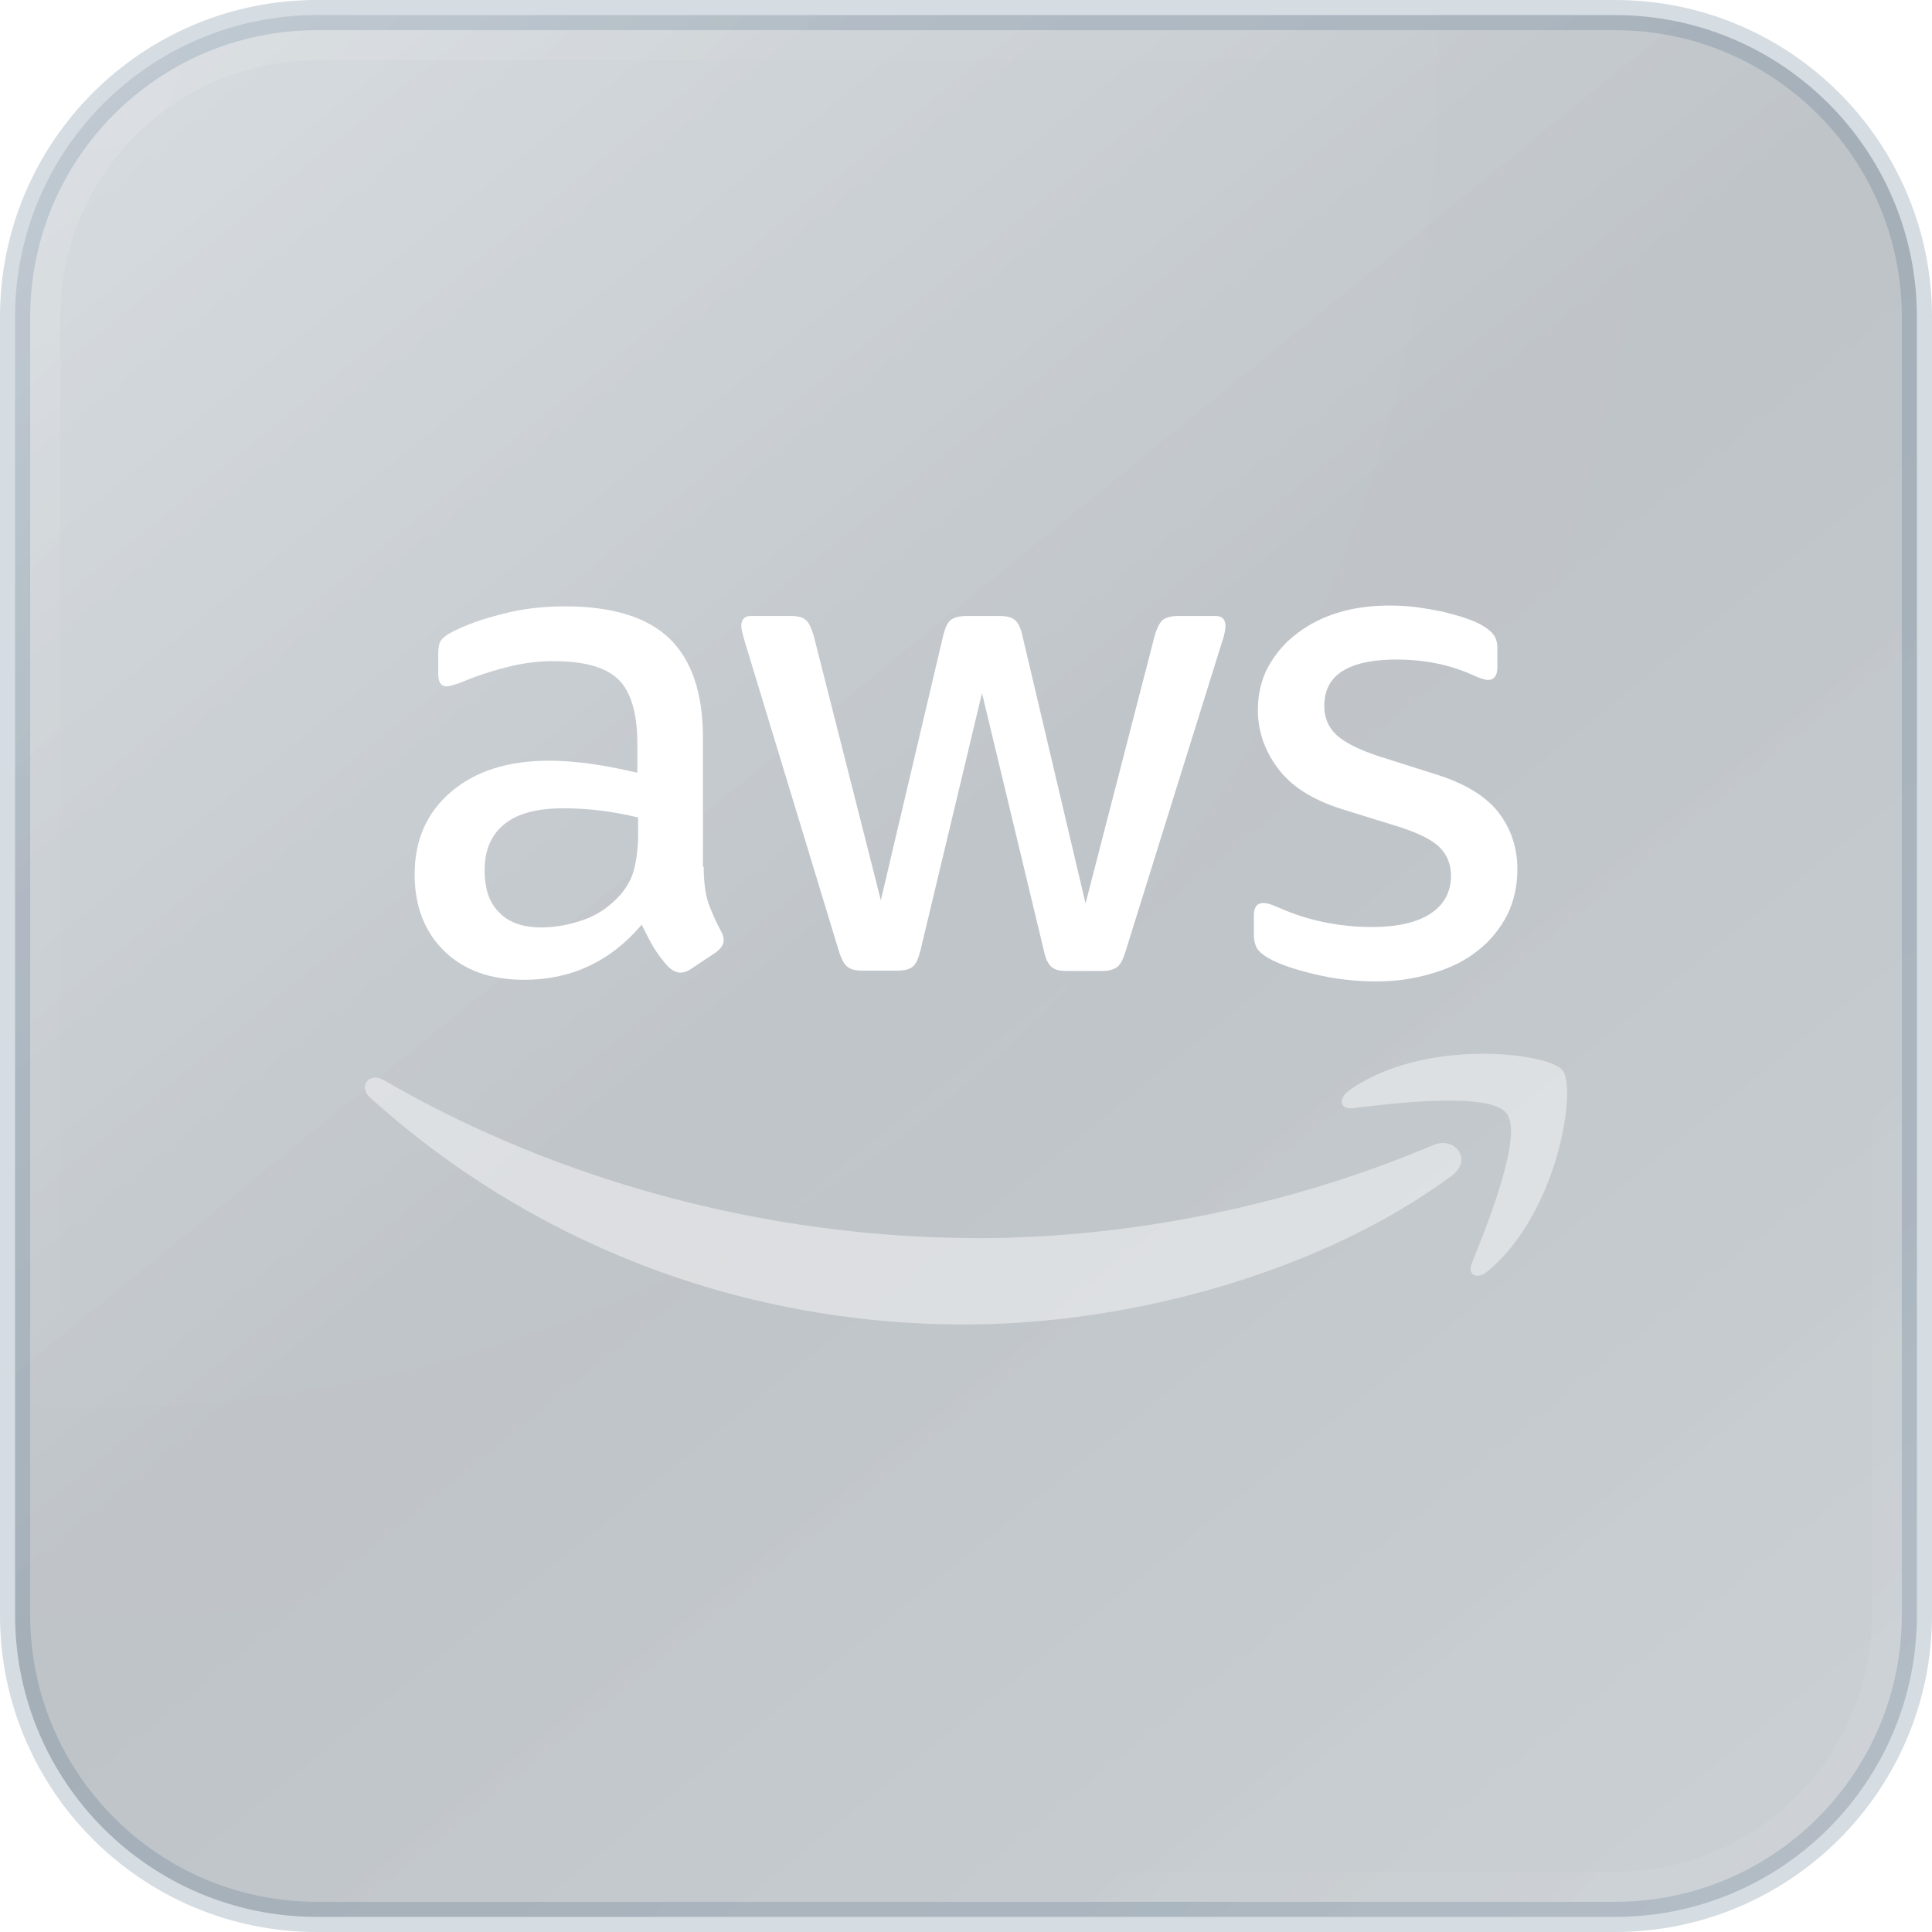
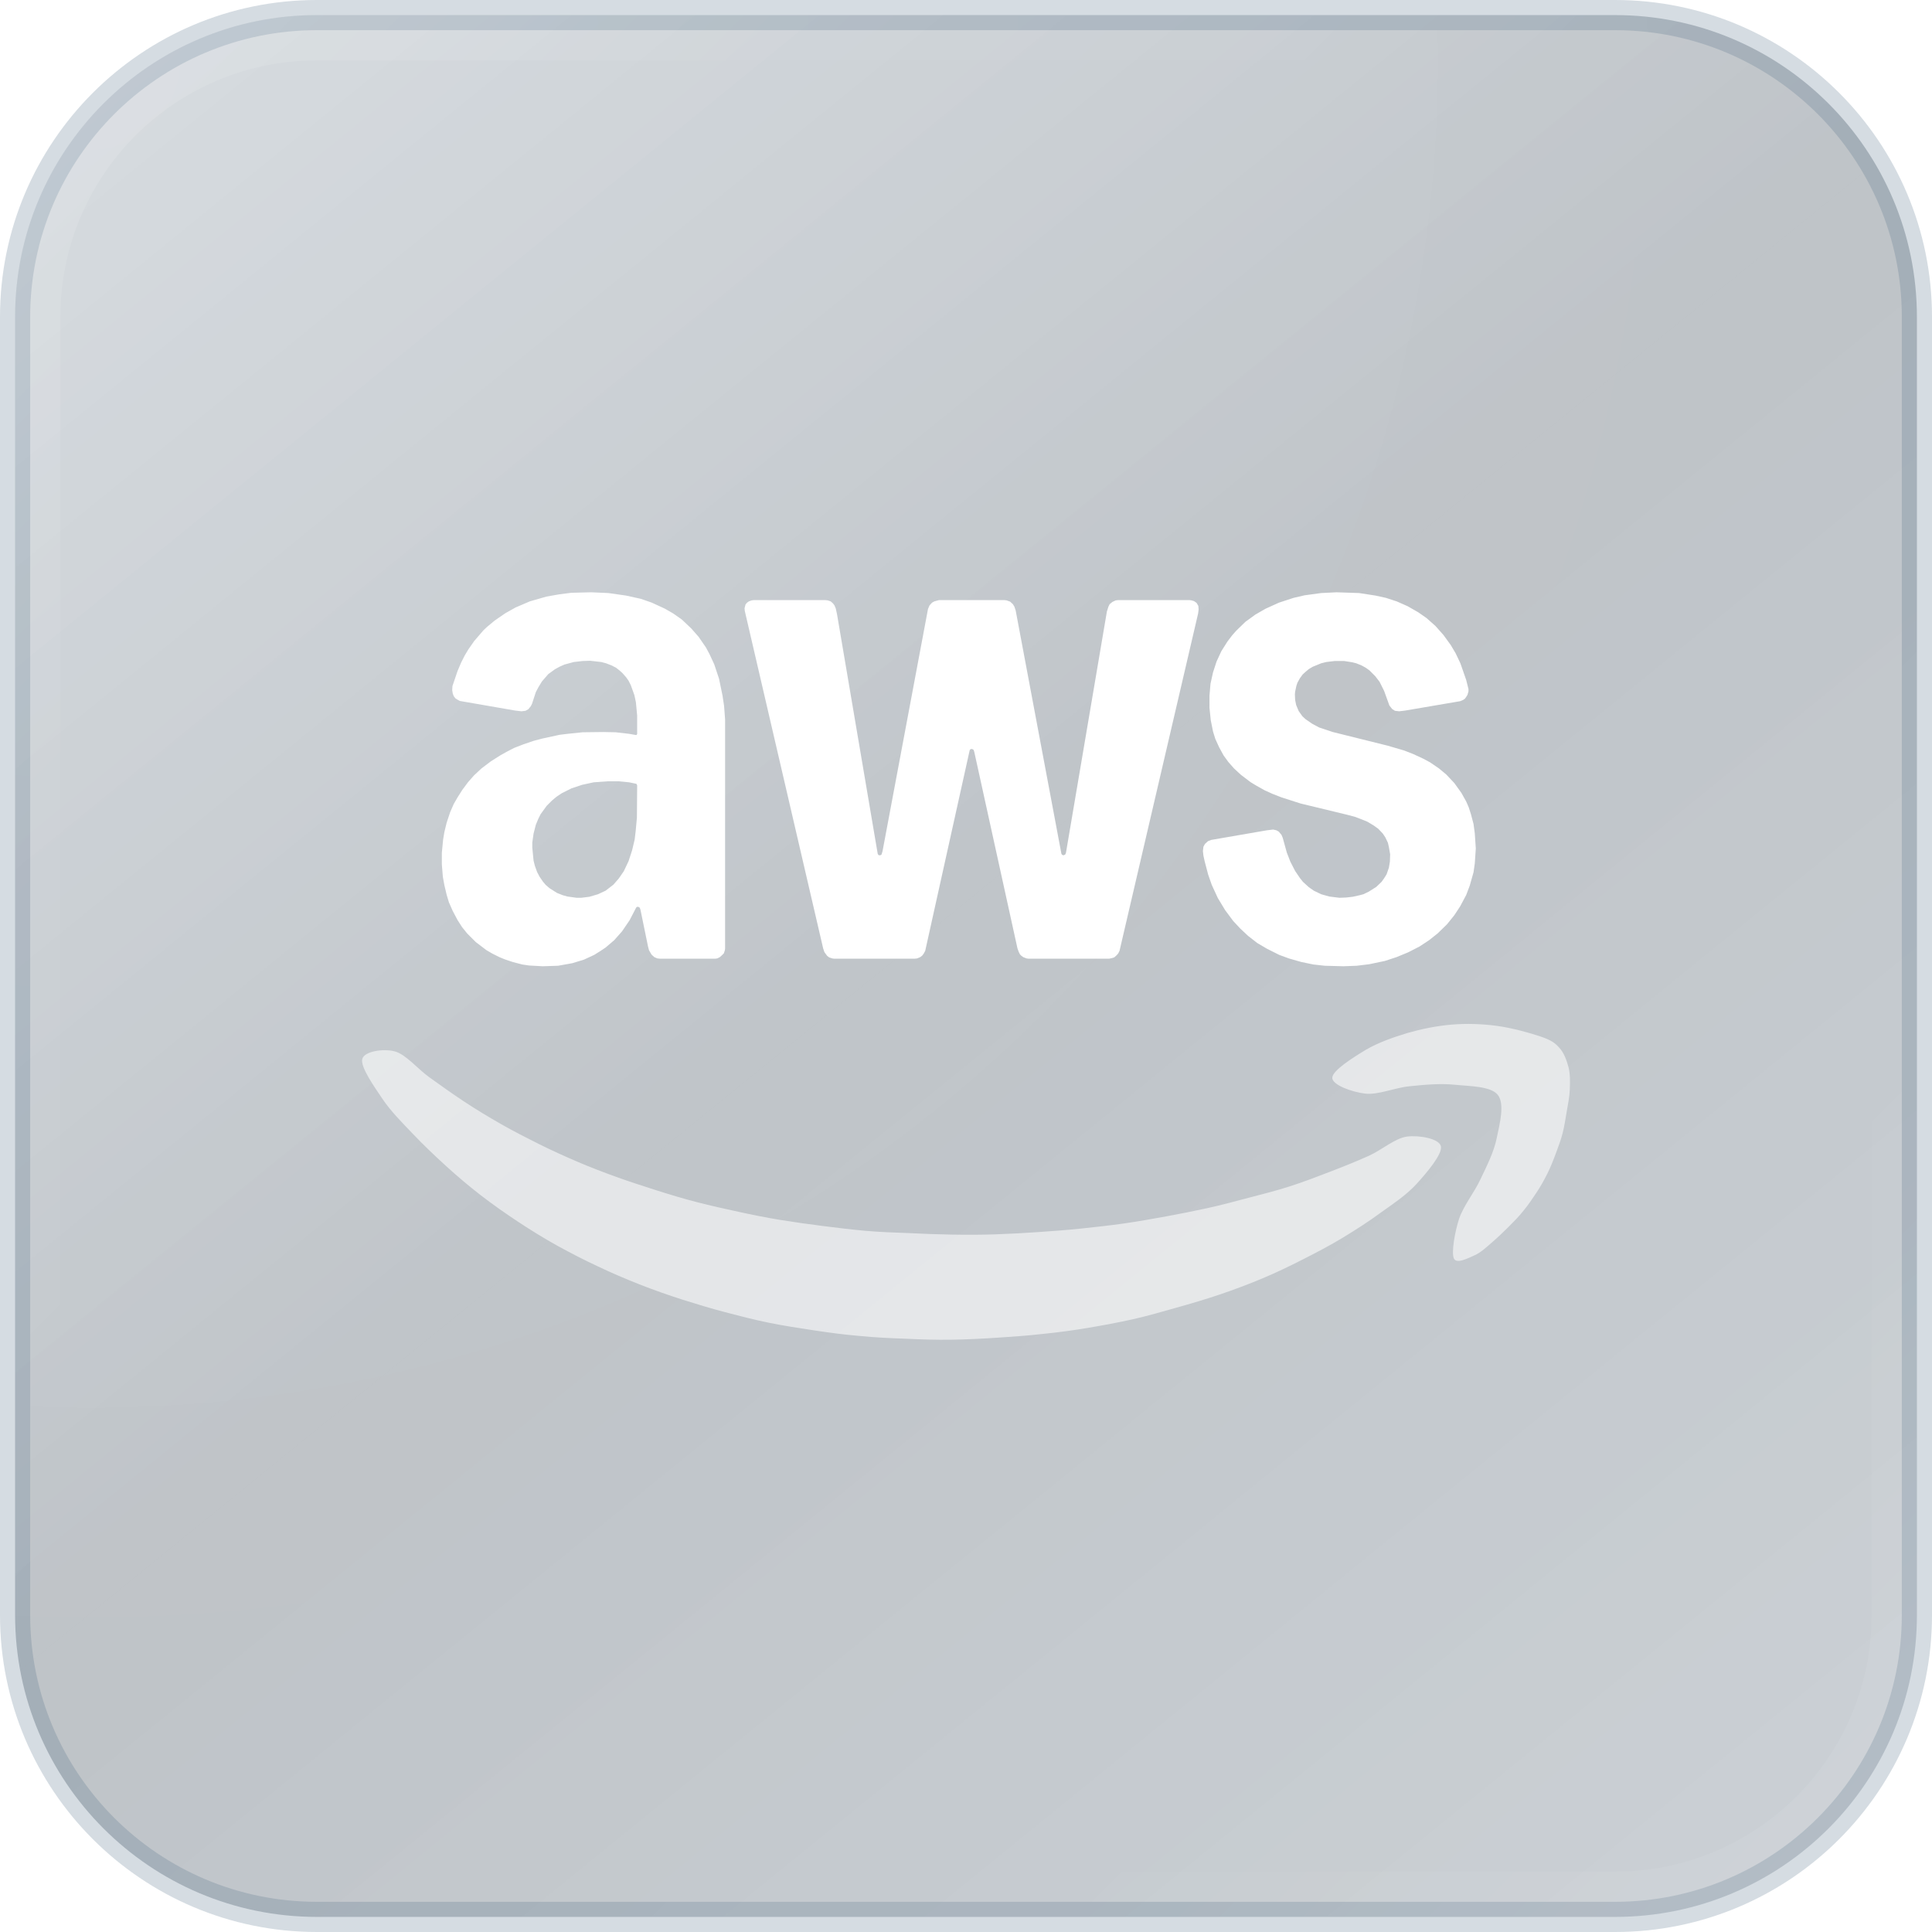
<svg xmlns="http://www.w3.org/2000/svg" viewBox="0 0 64 64" fill="none" color="#FFFFFF">
  <g>
    <defs>
      <linearGradient id="aws-app-mono-dark-background-surface" x1="6" y1="0" x2="58" y2="64" gradientUnits="userSpaceOnUse">
        <stop offset="0" stop-color="#526678" stop-opacity=".24" />
        <stop offset=".48" stop-color="#273746" stop-opacity=".30" />
        <stop offset="1" stop-color="#364A5C" stop-opacity=".26" />
      </linearGradient>
      <radialGradient id="aws-app-mono-dark-background-sheen" cx="3" cy="2" r="62" gradientUnits="userSpaceOnUse">
        <stop stop-color="#FFFFFF" stop-opacity="0.035" />
        <stop offset="1" stop-color="#FFFFFF" stop-opacity="0" />
      </radialGradient>
      <linearGradient id="aws-app-mono-dark-background-reflection" x1="0" y1="0" x2="64" y2="64" gradientUnits="userSpaceOnUse">
        <stop stop-color="#FFFFFF" stop-opacity="0.15" />
        <stop offset=".23" stop-color="#FFFFFF" stop-opacity="0.018" />
        <stop offset=".5" stop-color="#FFFFFF" stop-opacity="0" />
        <stop offset=".78" stop-color="#FFFFFF" stop-opacity="0.01" />
        <stop offset="1" stop-color="#FFFFFF" stop-opacity="0.09" />
      </linearGradient>
    </defs>
    <rect x=".5" y=".5" width="63" height="63" rx="10" fill="url(#aws-app-mono-dark-background-surface)" stroke="#526E86" stroke-opacity=".24" />
    <rect x=".5" y=".5" width="63" height="63" rx="10" fill="url(#aws-app-mono-dark-background-sheen)" />
    <rect x="1.25" y="1.25" width="61.5" height="61.5" rx="9.25" stroke="url(#aws-app-mono-dark-background-reflection)" stroke-width="1.5" />
  </g>
  <defs>
    <filter id="aws-app-mono-dark-mono" x="-5%" y="-5%" width="110%" height="110%" color-interpolation-filters="sRGB">
-       <feColorMatrix in="SourceGraphic" type="matrix" values="0 0 0 0 1 0 0 0 0 1 0 0 0 0 1 -0.259 -0.872 -0.088 0 1.22" result="tones" />
+       <feColorMatrix in="SourceGraphic" type="matrix" values="0 0 0 0 1 0 0 0 0 1 0 0 0 0 1 -0.239 -0.804 -0.081 0 1.124" result="tones" />
      <feComposite in="tones" in2="SourceAlpha" operator="in" />
      <feComponentTransfer result="coverage">
        <feFuncA type="linear" slope="1" />
      </feComponentTransfer>
      <feFlood flood-color="currentColor" />
      <feComposite in2="coverage" operator="in" />
    </filter>
  </defs>
  <g filter="url(#aws-app-mono-dark-mono)">
    <defs>
      <clipPath id="aws-app-mono-dark-tile">
        <rect x=".5" y=".5" width="63" height="63" rx="10" />
      </clipPath>
    </defs>
    <g clip-path="url(#aws-app-mono-dark-tile)">
-       <svg viewBox="0 0 256 153" preserveAspectRatio="xMidYMid" fill="#111111" color="black" x="12.0" y="12.0" width="40.0" height="40.0">
-         <g>
-           <path d="M72.392,55.438 C72.392,58.575 72.731,61.118 73.325,62.983 C74.003,64.848 74.85,66.882 76.037,69.086 C76.461,69.764 76.63,70.442 76.63,71.036 C76.63,71.883 76.122,72.731 75.02,73.579 L69.679,77.139 C68.917,77.648 68.154,77.902 67.475,77.902 C66.628,77.902 65.78,77.478 64.932,76.715 C63.746,75.444 62.728,74.087 61.881,72.731 C61.033,71.29 60.185,69.679 59.253,67.73 C52.641,75.528 44.334,79.428 34.331,79.428 C27.211,79.428 21.531,77.393 17.377,73.325 C13.224,69.256 11.105,63.83 11.105,57.049 C11.105,49.844 13.648,43.995 18.819,39.587 C23.989,35.179 30.856,32.975 39.587,32.975 C42.469,32.975 45.436,33.229 48.572,33.653 C51.709,34.077 54.93,34.755 58.321,35.518 L58.321,29.33 C58.321,22.887 56.964,18.395 54.336,15.767 C51.624,13.139 47.046,11.868 40.519,11.868 C37.552,11.868 34.501,12.207 31.364,12.97 C28.228,13.732 25.176,14.665 22.209,15.852 C20.853,16.445 19.836,16.784 19.242,16.954 C18.649,17.123 18.225,17.208 17.886,17.208 C16.699,17.208 16.106,16.36 16.106,14.58 L16.106,10.426 C16.106,9.07 16.275,8.053 16.699,7.46 C17.123,6.866 17.886,6.273 19.073,5.679 C22.04,4.154 25.6,2.882 29.754,1.865 C33.907,0.763 38.315,0.254 42.977,0.254 C53.065,0.254 60.44,2.543 65.187,7.121 C69.849,11.698 72.223,18.649 72.223,27.974 L72.223,55.438 L72.392,55.438 Z M37.976,68.323 C40.774,68.323 43.656,67.815 46.707,66.797 C49.759,65.78 52.472,63.915 54.76,61.372 C56.117,59.762 57.134,57.981 57.642,55.947 C58.151,53.913 58.49,51.454 58.49,48.572 L58.49,45.012 C56.032,44.419 53.404,43.91 50.691,43.571 C47.979,43.232 45.351,43.062 42.723,43.062 C37.044,43.062 32.89,44.164 30.093,46.453 C27.295,48.742 25.939,51.963 25.939,56.201 C25.939,60.185 26.956,63.152 29.075,65.187 C31.11,67.306 34.077,68.323 37.976,68.323 Z M106.045,77.478 C104.519,77.478 103.502,77.224 102.824,76.63 C102.146,76.122 101.552,74.935 101.044,73.325 L81.123,7.799 C80.615,6.103 80.36,5.001 80.36,4.408 C80.36,3.052 81.038,2.289 82.395,2.289 L90.702,2.289 C92.313,2.289 93.415,2.543 94.008,3.136 C94.686,3.645 95.195,4.832 95.703,6.442 L109.944,62.559 L123.168,6.442 C123.592,4.747 124.101,3.645 124.779,3.136 C125.457,2.628 126.644,2.289 128.17,2.289 L134.951,2.289 C136.562,2.289 137.664,2.543 138.342,3.136 C139.02,3.645 139.613,4.832 139.952,6.442 L153.346,63.237 L168.011,6.442 C168.519,4.747 169.113,3.645 169.706,3.136 C170.384,2.628 171.486,2.289 173.012,2.289 L180.895,2.289 C182.252,2.289 183.015,2.967 183.015,4.408 C183.015,4.832 182.93,5.256 182.845,5.764 C182.76,6.273 182.591,6.951 182.252,7.883 L161.823,73.409 C161.314,75.105 160.721,76.207 160.042,76.715 C159.364,77.224 158.262,77.563 156.821,77.563 L149.531,77.563 C147.921,77.563 146.819,77.309 146.14,76.715 C145.462,76.122 144.869,75.02 144.53,73.325 L131.391,18.649 L118.336,73.24 C117.913,74.935 117.404,76.037 116.726,76.63 C116.048,77.224 114.861,77.478 113.335,77.478 L106.045,77.478 Z M214.972,79.767 C210.564,79.767 206.156,79.258 201.918,78.241 C197.679,77.224 194.374,76.122 192.17,74.85 C190.813,74.087 189.881,73.24 189.542,72.477 C189.203,71.714 189.033,70.866 189.033,70.103 L189.033,65.78 C189.033,64 189.711,63.152 190.983,63.152 C191.491,63.152 192,63.237 192.509,63.407 C193.017,63.576 193.78,63.915 194.628,64.254 C197.51,65.526 200.646,66.543 203.952,67.221 C207.343,67.899 210.649,68.238 214.04,68.238 C219.38,68.238 223.534,67.306 226.416,65.441 C229.298,63.576 230.824,60.864 230.824,57.388 C230.824,55.015 230.061,53.065 228.535,51.454 C227.009,49.844 224.127,48.403 219.974,47.046 L207.682,43.232 C201.494,41.282 196.917,38.4 194.119,34.585 C191.322,30.856 189.881,26.702 189.881,22.294 C189.881,18.734 190.644,15.597 192.17,12.885 C193.695,10.172 195.73,7.799 198.273,5.934 C200.816,3.984 203.698,2.543 207.089,1.526 C210.479,0.509 214.04,0.085 217.77,0.085 C219.634,0.085 221.584,0.17 223.449,0.424 C225.399,0.678 227.179,1.017 228.959,1.356 C230.654,1.78 232.265,2.204 233.791,2.713 C235.317,3.221 236.503,3.73 237.351,4.238 C238.538,4.917 239.385,5.595 239.894,6.358 C240.403,7.036 240.657,7.968 240.657,9.155 L240.657,13.139 C240.657,14.919 239.979,15.852 238.707,15.852 C238.029,15.852 236.927,15.513 235.486,14.834 C230.654,12.63 225.229,11.528 219.211,11.528 C214.379,11.528 210.564,12.291 207.936,13.902 C205.309,15.513 203.952,17.971 203.952,21.446 C203.952,23.82 204.8,25.854 206.495,27.465 C208.191,29.075 211.327,30.686 215.82,32.127 L227.857,35.942 C233.96,37.891 238.368,40.604 240.996,44.079 C243.624,47.555 244.895,51.539 244.895,55.947 C244.895,59.592 244.132,62.898 242.691,65.78 C241.166,68.662 239.131,71.205 236.503,73.24 C233.875,75.359 230.739,76.885 227.094,77.987 C223.279,79.174 219.295,79.767 214.972,79.767 Z" fill="#252F3E" fill-rule="nonzero" />
-           <path d="M230.993,120.964 C203.105,141.563 162.585,152.498 127.746,152.498 C78.919,152.498 34.925,134.442 1.695,104.434 C-0.932,102.061 1.441,98.84 4.577,100.705 C40.519,121.558 84.853,134.188 130.713,134.188 C161.653,134.188 195.645,127.746 226.925,114.522 C231.587,112.403 235.571,117.574 230.993,120.964 Z M242.607,107.74 C239.046,103.163 219.041,105.536 209.971,106.638 C207.258,106.977 206.834,104.604 209.293,102.824 C225.229,91.634 251.423,94.856 254.474,98.585 C257.526,102.4 253.626,128.593 238.707,141.139 C236.419,143.089 234.215,142.072 235.232,139.528 C238.623,131.136 246.167,112.233 242.607,107.74 Z" fill="#FF9900" />
+       <svg viewBox="0 0 477.88 295.80" color="black" x="12.0" y="12.0" width="40.0" height="40.0">
+         <g fill="#161D26">
+           <path fill-rule="evenodd" d="M152.3 4.1l-0.6 0.7-0.4 1.5 0.1 1.1 31 133.5 0.5 1.5 1.1 1.5 0.8 0.6 1.2 0.4 0.7 0.1 32 0 0.9-0.1 1.2-0.5 0.8-0.6 0.6-0.8 0.6-1.1 17.6-79.4 0.3-0.4 0.6-0.1 0.6 0.3 0.3 0.8 17.1 77.8 0.5 1.4 0.5 1 0.6 0.6 0.7 0.5 1.3 0.5 0.7 0.1 32 0 1-0.2 1-0.3 1-0.9 0.6-0.7 0.5-1 31.1-133.5 0.2-1.6-0.1-1.4-0.7-1.2-1-0.7-1-0.3-0.7-0.1-28.4 0-0.9 0.1-1.3 0.6-1.1 0.9-0.5 1-0.6 1.9-16.2 95.5-0.3 0.7-0.7 0.3-0.5-0.2-0.3-0.4-18.1-96.3-0.5-1.5-0.6-1-1.1-1-1.4-0.5-0.8-0.1-26 0-1.8 0.5-0.9 0.5-1 1.1-0.6 1.4-18 95.9-0.4 1.3-0.3 0.2-0.4 0.1-0.5-0.1-0.3-0.5-16.1-94.8-0.5-2.3-0.5-1.2-0.6-0.8-0.9-0.8-1.2-0.4-0.9-0.1-28.4 0-0.8 0.1-1.1 0.4zM56.6 8.3l-4.2 2.9-2.9 2.4-1.5 1.4-3.7 4.3-2.3 3.3-1.5 2.5-1.4 2.8-1.4 3.3-2 5.9-0.1 1.6 0.2 1.3 0.4 1.1 0.7 0.9 0.8 0.5 0.9 0.5 21.9 3.8 2.5 0.3 1.6-0.2 1.1-0.6 1-1.2 0.5-1 1.5-4.6 1-1.9 1.4-2.3 2.5-2.9 2.6-1.9 1.8-1 2-0.9 3.7-1 3.5-0.4 3-0.1 4.4 0.5 1.9 0.5 2.3 0.9 1.7 0.9 1.4 1.1 1.1 1 1.4 1.6 1 1.4 0.9 1.8 1.4 3.9 0.6 2.8 0.5 5.3 0 7.3-0.2 0.3-0.2 0.1-2.9-0.5-5.2-0.6-5-0.1-8.1 0.1-5.8 0.6-3.3 0.4-6.9 1.5-3.4 0.9-4.1 1.4-3.6 1.4-2.9 1.5-2.5 1.4-3.8 2.4-3.7 2.8-2.9 2.7-2.4 2.7-2.3 3.1-1.9 3-1.5 2.6-1.4 3.2-1.4 4.2-0.9 3.7-0.5 3-0.5 5.2 0 4.6 0.4 4.9 0.6 3.3 0.9 3.8 0.9 3 1.5 3.4 1.9 3.6 1.8 2.8 2 2.5 3.4 3.4 4.2 3.2 2.4 1.4 2.8 1.4 2.2 0.9 3 1 3.8 1 2.7 0.4 5.4 0.3 6.1-0.2 5.6-1 4.6-1.4 4.1-1.9 2.4-1.5 2.1-1.4 3.4-2.9 3.1-3.5 3-4.4 2.6-5 0.3-0.3 0.6 0 0.5 0.3 0.3 0.8 3 14.6 0.4 1.5 1 1.7 1.1 1 1.2 0.5 1 0.1 21.9 0 0.8-0.1 1-0.5 0.8-0.7 0.8-0.8 0.4-1.2 0.1-0.7 0-90.7-0.4-5.3-0.6-4-1.4-6.8-1.9-5.7-1.9-4.1-1.4-2.6-2.9-4.2-2.9-3.3-3.7-3.5-3.4-2.4-3.3-1.9-5.2-2.4-4.3-1.5-5.9-1.3-7-1-6.8-0.3-7.9 0.2-4.7 0.6-5.1 0.9-6.6 1.9-5.6 2.4zM385.6 0l-6.1 0.3-6.6 0.9-4.3 1-5.8 1.9-5.3 2.4-4 2.3-4 2.9-3.6 3.5-1.6 1.8-1.9 2.5-2.4 3.8-1.9 4.1-1.4 4.3-1 4.5-0.4 4.7 0 4.8 0.5 4.9 0.9 4.5 0.9 2.9 1.5 3.3 1.8 3.3 1.9 2.6 2.2 2.5 2.7 2.5 3.8 2.9 2.3 1.4 3.4 1.9 3.1 1.4 3.6 1.4 7.5 2.4 18.2 4.4 3.4 0.9 2.6 1 2.2 0.9 2.5 1.5 1.8 1.3 1.8 1.9 1 1.5 1 2.1 0.4 1.7 0.5 2.9-0.1 2.9-0.4 2.4-0.9 2.6-1 1.6-1 1.4-2.1 2-3 1.9-2.1 1-1.5 0.4-2.7 0.6-2.6 0.3-2.7 0.1-4-0.5-3.2-0.9-2.9-1.4-2-1.4-2.3-2.1-1.2-1.5-1.9-2.8-1.9-3.7-1.4-3.6-1.6-5.8-0.5-1.2-1.1-1.3-0.9-0.5-1.3-0.3-2.5 0.3-22 3.8-1.3 0.5-1.2 1.1-0.6 1.1-0.2 1.7 0.2 1.8 0.5 2.3 1.4 5.3 1.4 4 2.4 5.2 2.9 4.8 3.2 4.3 2.8 3 3.1 2.9 3.6 2.8 3.9 2.3 4.8 2.4 3.8 1.4 4.9 1.4 4.8 1 4.5 0.5 7.4 0.2 5.3-0.2 4.9-0.6 6.2-1.3 4.6-1.5 4.6-1.9 4.5-2.3 3.8-2.5 3.4-2.7 3.7-3.6 2.9-3.6 2.3-3.5 2.4-4.5 1.4-3.7 1.5-5.3 0.5-3.5 0.4-5.9-0.4-6-0.5-3.7-1-3.8-0.9-2.8-1-2.3-1.9-3.4-2.8-3.9-3.2-3.4-2.9-2.4-3.5-2.4-2.6-1.4-4.1-1.9-3.6-1.4-6.5-1.9-21.7-5.4-5.4-1.8-2.8-1.5-2.6-1.8-1.2-1.1-1.5-2.1-1-2.4-0.4-2-0.1-2.2 0.1-1.1 0.5-2.3 0.4-1.2 1-1.8 1.1-1.5 1.1-1 1.3-1.1 1.5-0.9 3.4-1.4 2-0.5 3.3-0.4 3.8 0 3.2 0.5 1.6 0.4 2.2 0.9 1.6 0.9 1.4 1 2.3 2.3 1.7 2.2 1.8 3.6 2.1 5.8 1.1 1.4 1.1 0.7 1.7 0.2 2.4-0.3 21.7-3.7 1.2-0.5 0.7-0.5 0.5-0.7 0.5-0.8 0.4-1.4 0-0.9-0.9-3.6-2.3-6.6-1.9-4-1.9-3.2-2.9-4-3.2-3.6-3.5-3.1-3.3-2.3-4.2-2.4-4.3-1.9-4.3-1.4-4.1-0.9-6.5-1zM108.5 75.8l0.3 0.6-0.1 12.8-0.5 5.4-0.4 3.3-1 4.2-1.4 4.3-1.9 4-2 2.9-2.1 2.4-1.8 1.4-1.3 1-3 1.4-3.4 1-3.2 0.4-1.9 0-3.6-0.5-1.8-0.5-2.3-0.9-3-1.9-1.5-1.3-1.1-1.3-1.3-1.9-1-1.9-0.9-2.5-0.5-2-0.5-5.1 0-2.1 0.5-3.5 0.9-3.5 1-2.4 0.9-1.8 2.4-3.3 2.1-2.1 1.8-1.5 2.1-1.4 3.8-1.9 4.2-1.4 4.6-1 5.5-0.4 4.3 0 4.2 0.4z" />
+         </g>
+         <g fill="#FF6200">
+           <path d="M0 184.7C0.8 181.6 8.5 180.5 12.9 181.7C17.3 182.9 21.9 188.6 26.5 191.9C31.1 195.2 35.7 198.5 40.4 201.6C45.1 204.7 49.9 207.6 54.8 210.4C59.7 213.2 64.8 215.8 69.8 218.3C74.8 220.8 79.9 223.1 85 225.3C90.1 227.5 95.4 229.5 100.6 231.4C105.9 233.3 111.2 235 116.5 236.7C121.8 238.4 127.2 240 132.6 241.4C138 242.8 143.5 244 149 245.2C154.5 246.4 160 247.5 165.5 248.4C171.1 249.3 176.7 250.1 182.3 250.8C187.9 251.5 193.5 252.2 199.1 252.7C204.8 253.2 210.5 253.4 216.2 253.6C221.9 253.9 227.6 254.1 233.3 254.2C239 254.3 244.8 254.3 250.5 254.1C256.2 253.9 261.9 253.6 267.6 253.2C273.3 252.8 279 252.4 284.6 251.8C290.2 251.2 295.8 250.6 301.4 249.8C307 249 312.6 248 318.1 247C323.6 246 329.1 244.9 334.6 243.7C340.1 242.5 345.5 241 350.9 239.6C356.3 238.2 361.8 236.8 367.1 235.1C372.4 233.4 377.6 231.4 382.8 229.4C388 227.4 393.3 225.3 398.4 223C403.5 220.7 408.8 216 413.5 215.4C418.3 214.8 426.3 216.2 426.9 219.3C427.5 222.4 421.3 229.7 417.3 234.1C413.3 238.5 408 242 403.1 245.5C398.2 249.1 393.2 252.3 388.1 255.4C383 258.5 377.6 261.3 372.3 264C367 266.7 361.6 269.3 356.1 271.6C350.6 273.9 345 276 339.4 277.9C333.8 279.8 328 281.5 322.3 283.1C316.6 284.7 310.8 286.4 305 287.7C299.2 289 293.2 290.1 287.3 291.1C281.4 292.1 275.4 292.9 269.4 293.5C263.4 294.2 257.4 294.6 251.4 295C245.4 295.4 239.3 295.7 233.2 295.8C227.1 295.9 221 295.7 214.9 295.4C208.8 295.2 202.7 294.9 196.7 294.3C190.7 293.8 184.8 293 178.8 292.1C172.9 291.2 166.9 290.3 161 289.1C155.1 287.9 149.3 286.4 143.6 284.9C137.9 283.4 132.3 281.7 126.6 279.9C121 278.1 115.3 276.1 109.7 273.9C104.2 271.7 98.7 269.4 93.3 266.8C87.9 264.3 82.5 261.5 77.2 258.6C72 255.7 66.8 252.5 61.8 249.2C56.8 245.9 51.8 242.4 47 238.7C42.2 235 37.6 231.1 33.1 227C28.6 222.9 24.2 218.7 20 214.3C15.8 209.9 11.3 205.4 8 200.5C4.7 195.6 -0.8 187.8 0 184.7ZM466.3 175.8C470.4 177.2 471.9 178.2 473.7 180.2C475.6 182.2 476.7 185.3 477.4 188C478.1 190.8 478 193.8 477.9 196.7C477.8 199.6 477.2 202.5 476.7 205.4C476.2 208.3 475.8 211.1 475.1 213.9C474.4 216.7 473.4 219.3 472.4 222C471.4 224.7 470.3 227.5 469 230.1C467.7 232.7 466.3 235.2 464.7 237.6C463.1 240 461.5 242.4 459.6 244.7C457.8 247 455.7 249.1 453.6 251.2C451.5 253.3 449.4 255.3 447.2 257.2C445 259.1 442.7 261.3 440.2 262.4C437.7 263.5 433 266 432 263.6C431 261.2 432.4 253.1 434.1 247.9C435.9 242.7 440 237.7 442.5 232.4C445 227.1 447.9 221.5 449 215.9C450.2 210.3 452.2 202.4 449.4 198.9C446.6 195.4 438.2 195.5 432.4 194.9C426.6 194.3 420.3 194.9 414.4 195.5C408.5 196.1 402 199 396.9 198.4C391.8 197.8 383.8 195 383.9 192.1C384 189.2 392.3 184 397.3 181C402.3 178.1 408.1 176.1 413.7 174.4C419.3 172.8 425.2 171.6 431.1 171.1C437 170.6 443.2 170.8 449.1 171.6C455 172.4 462.2 174.4 466.3 175.8Z" />
        </g>
      </svg>
    </g>
  </g>
</svg>
